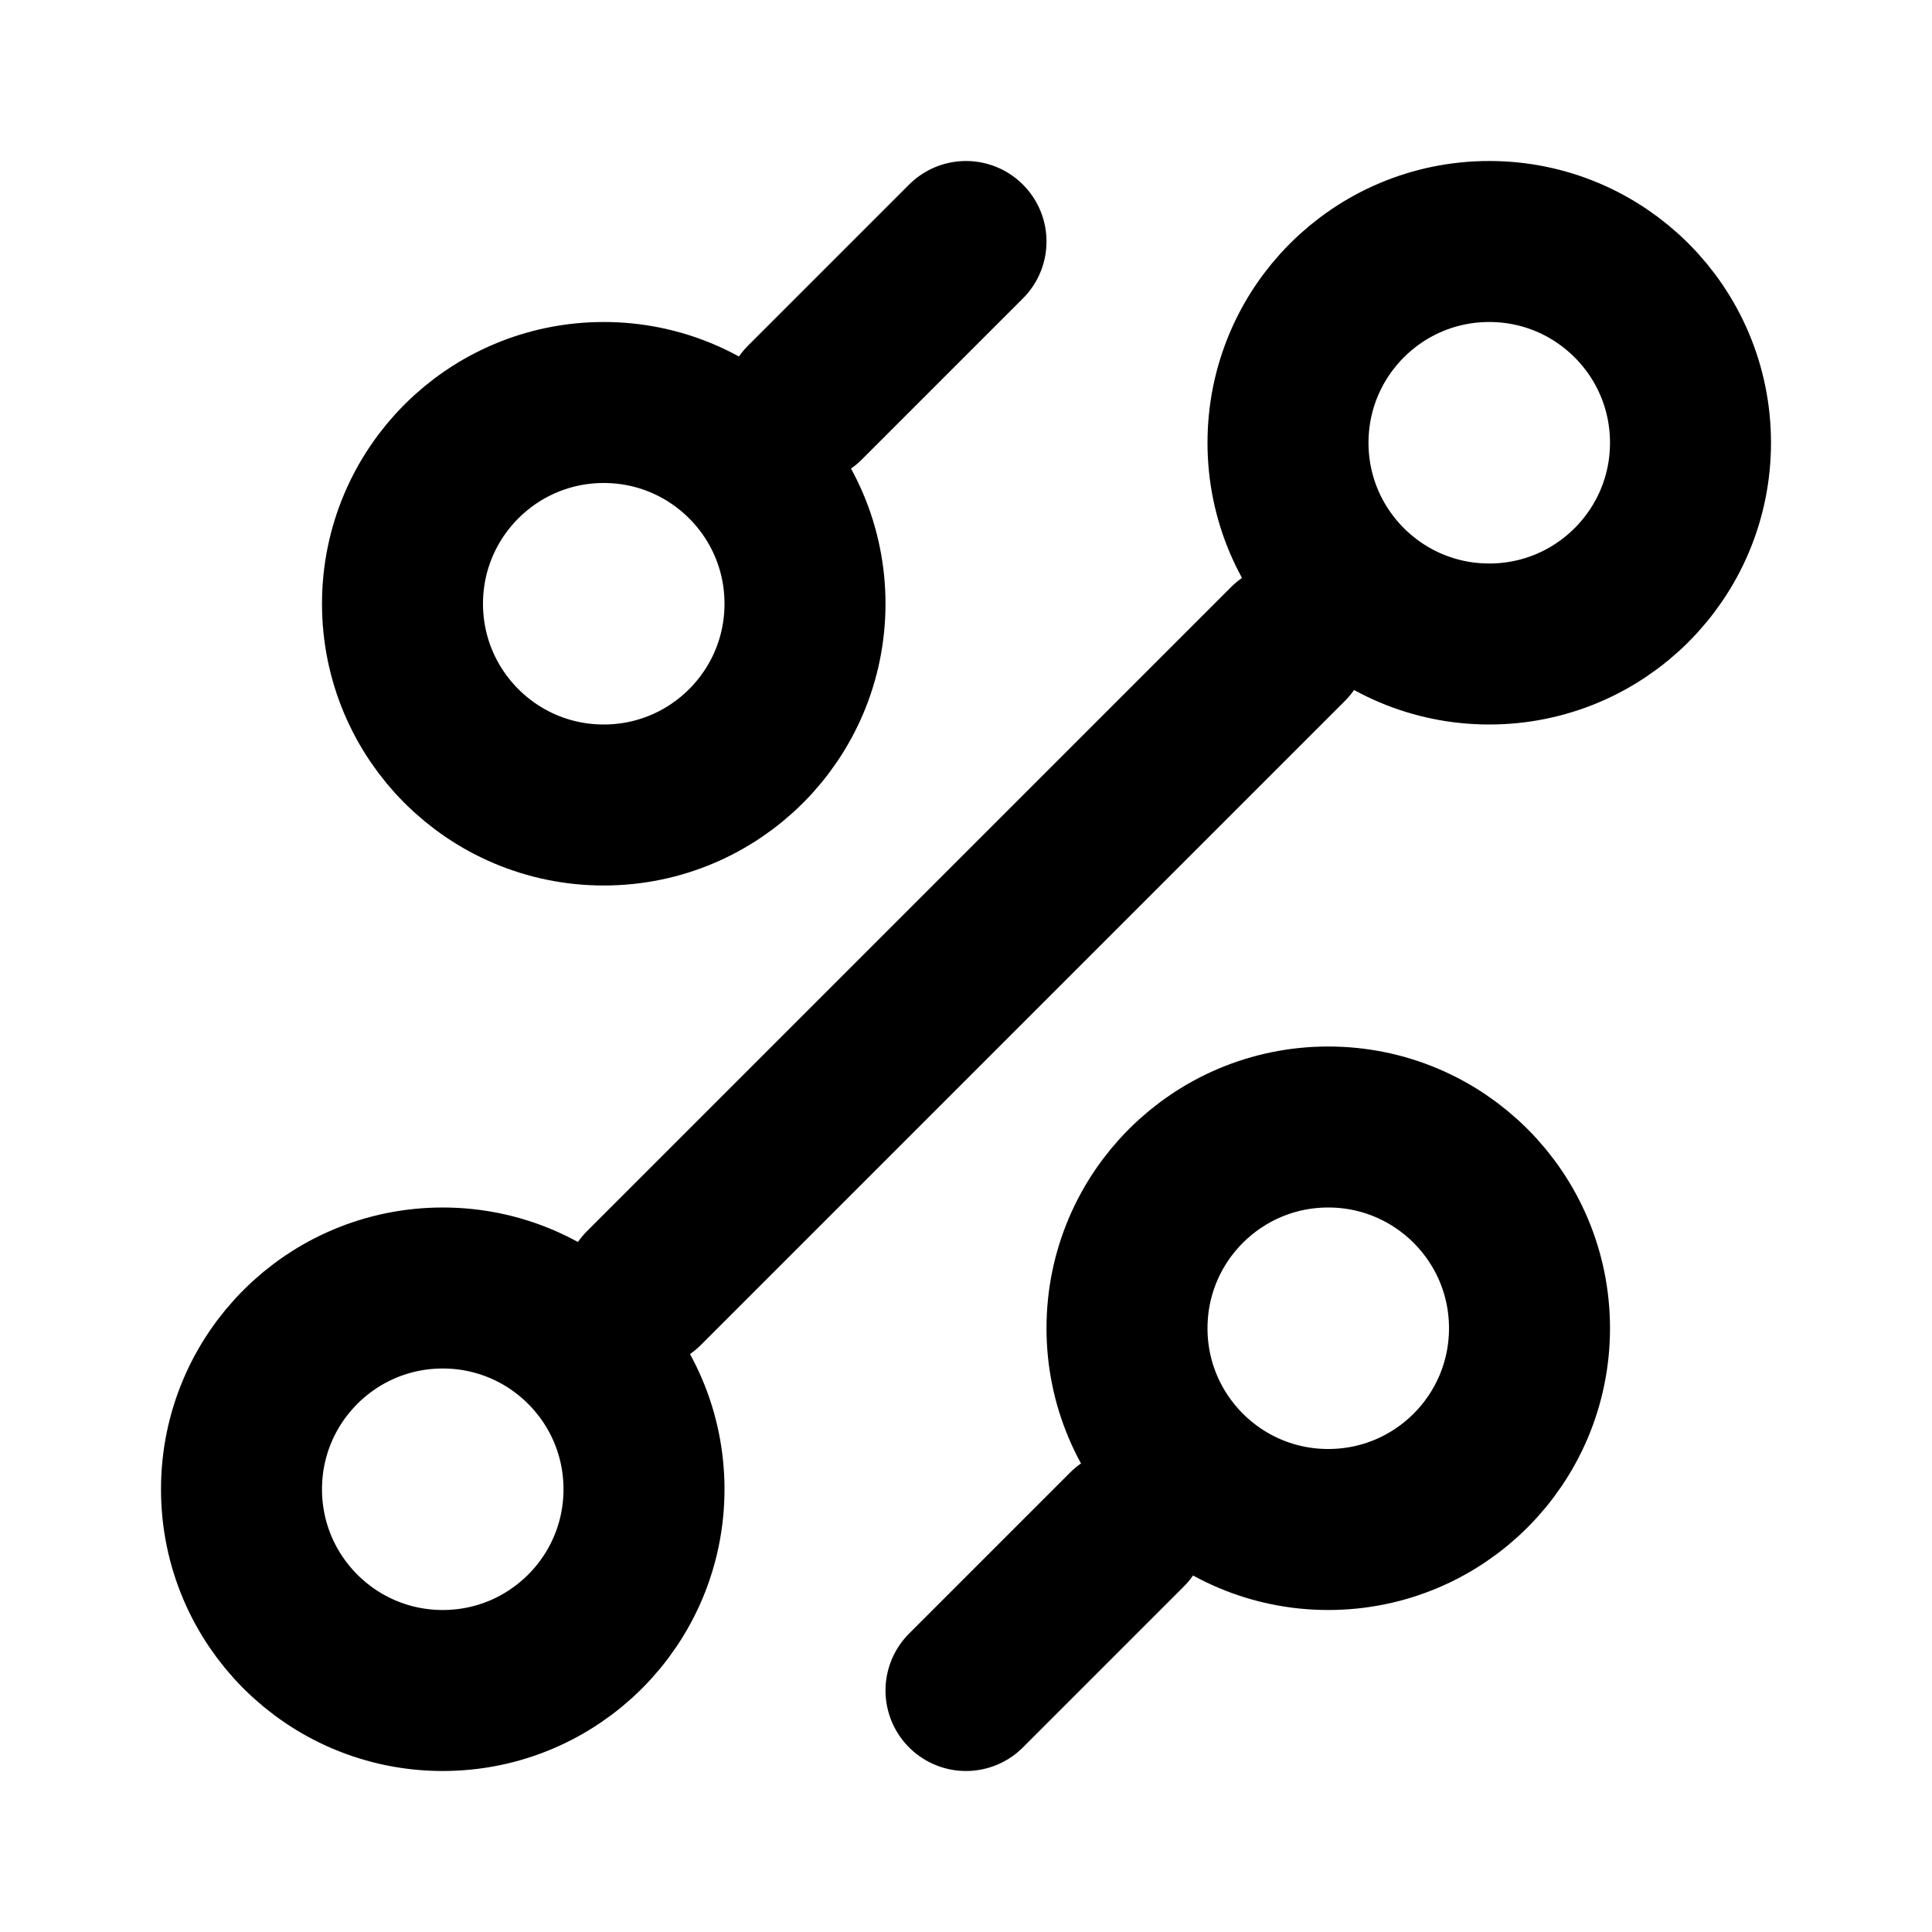
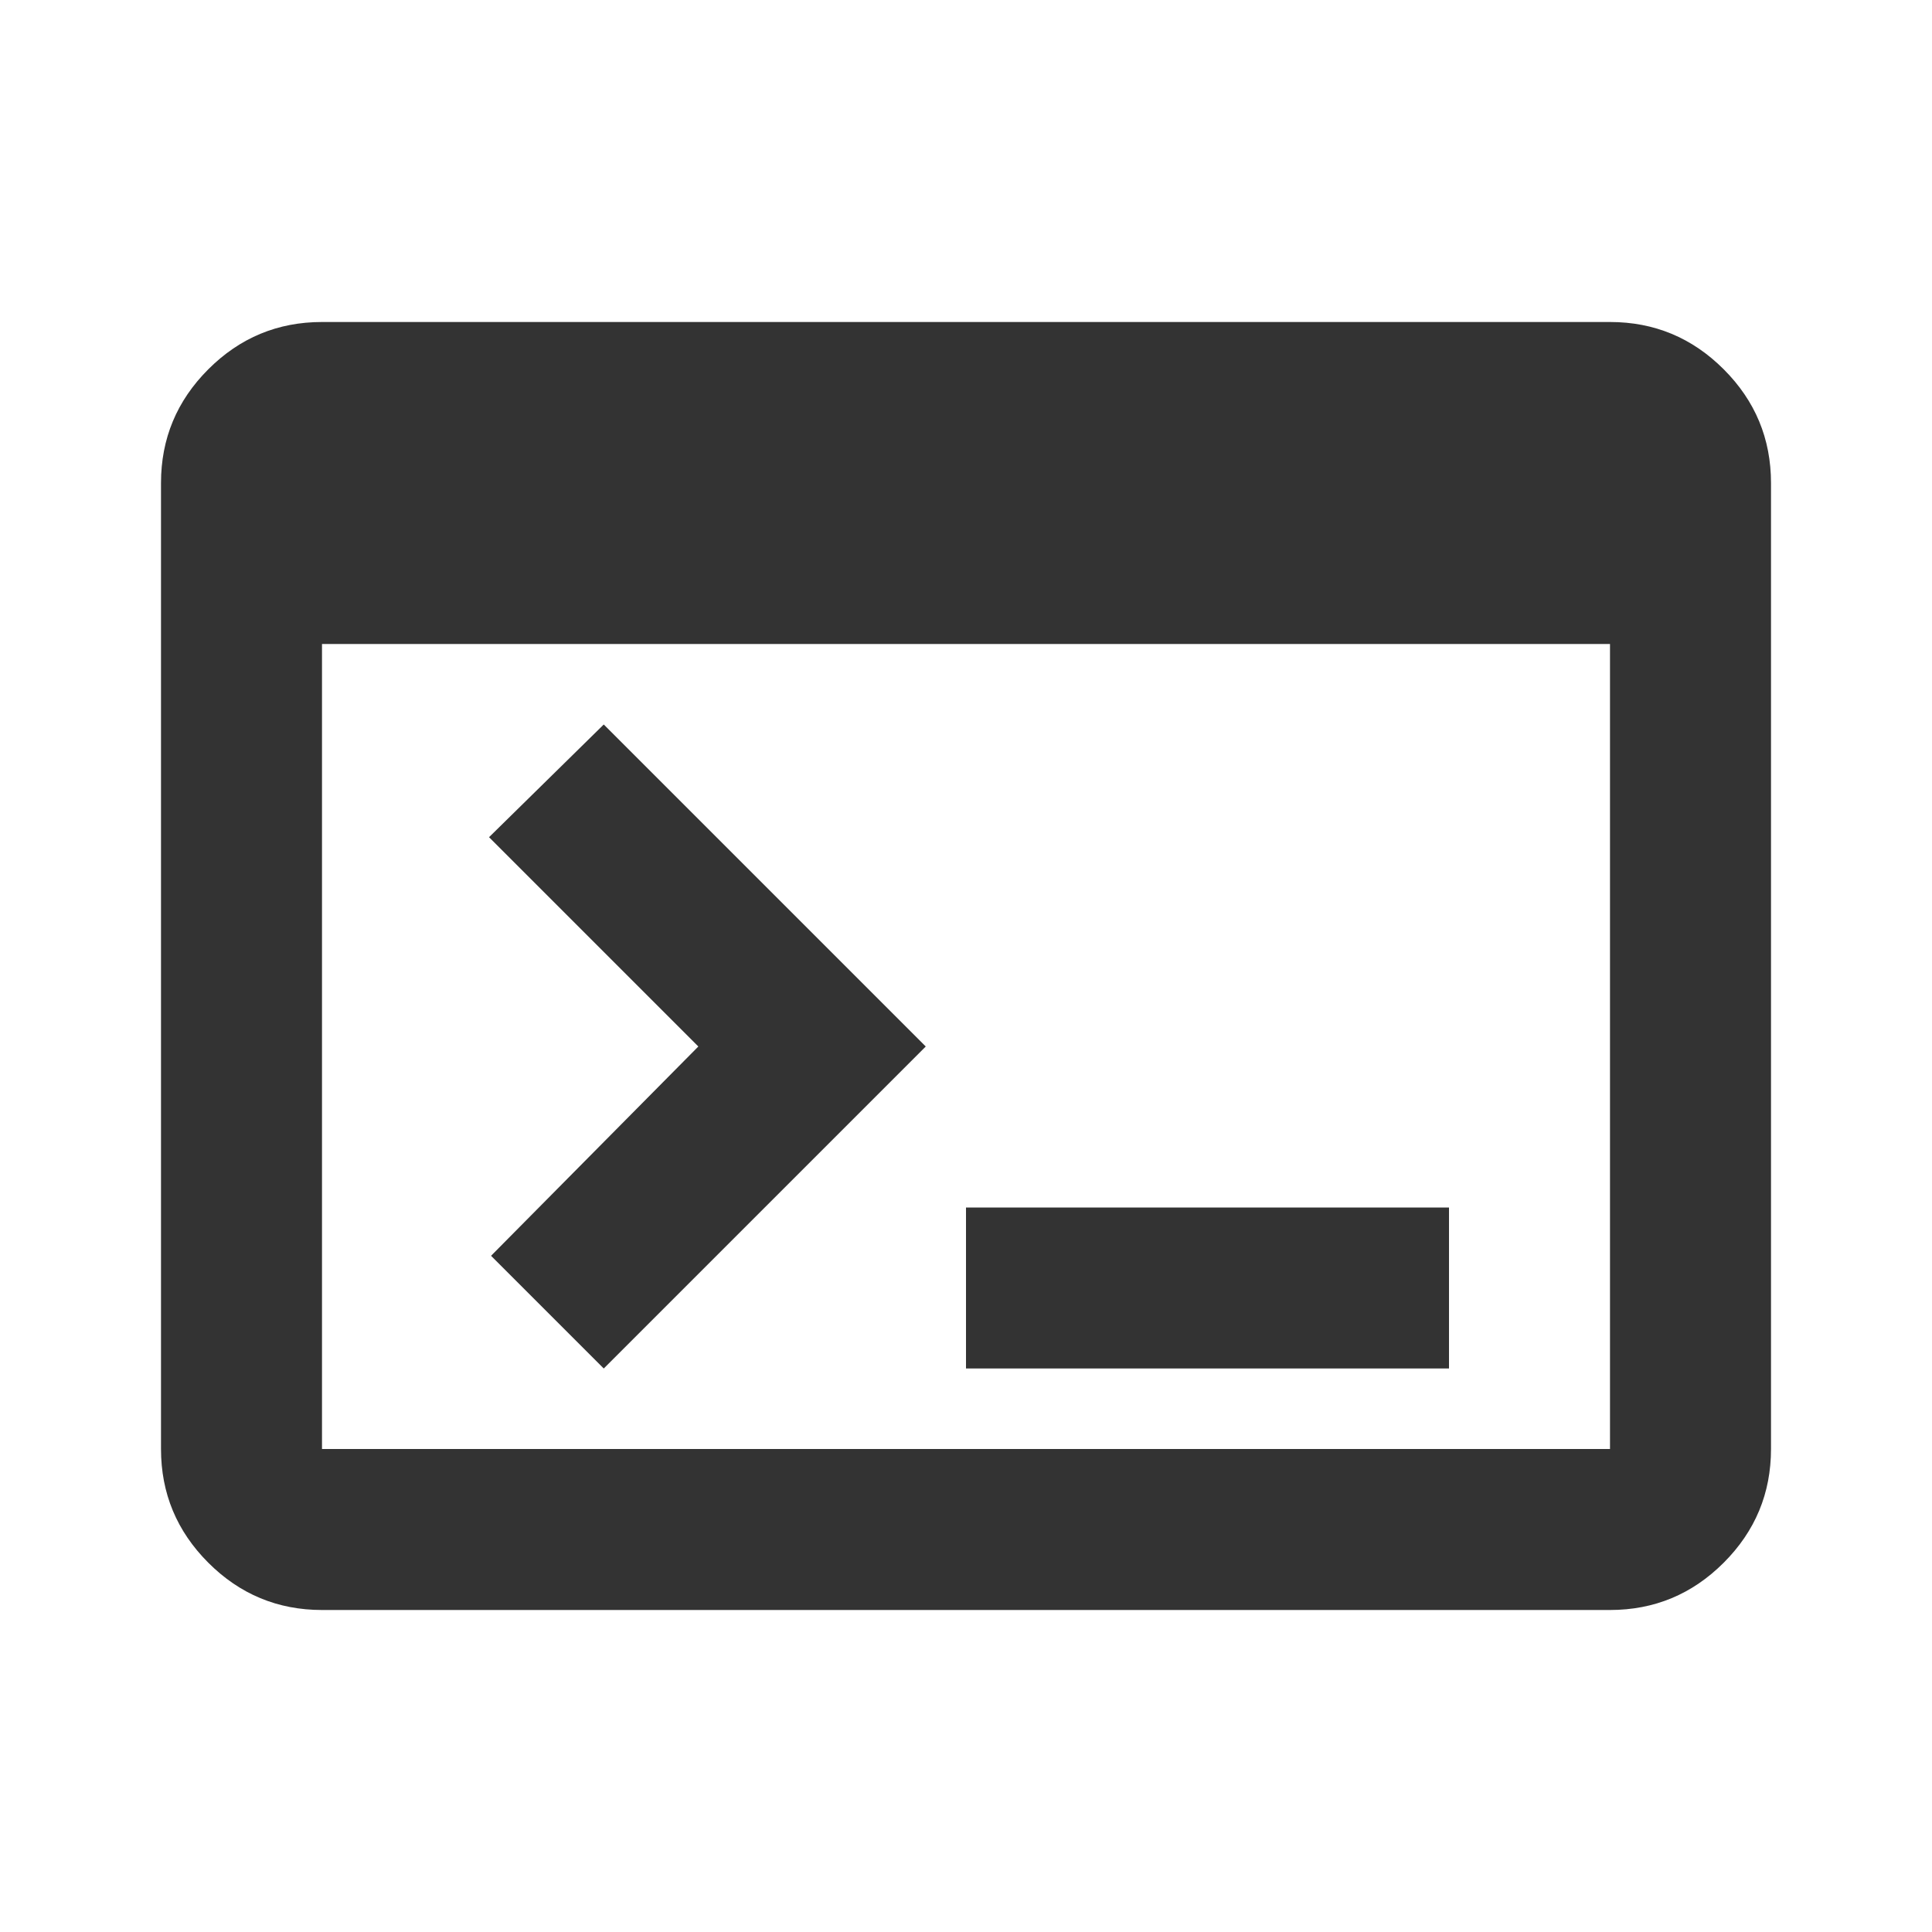
- <svg xmlns="http://www.w3.org/2000/svg" width="800px" height="800px" viewBox="0 0 24 24">
-   <path fill="none" stroke="#000000" stroke-linecap="round" stroke-linejoin="round" stroke-width="2" d="M16.5,19 C17.881,19 19,17.881 19,16.5 C19,15.119 17.881,14 16.5,14 C15.119,14 14,15.119 14,16.5 C14,17.881 15.119,19 16.5,19 Z M10,5 L12,3 M7.5,10 C8.881,10 10,8.881 10,7.5 C10,6.119 8.881,5 7.5,5 C6.119,5 5,6.119 5,7.5 C5,8.881 6.119,10 7.5,10 Z M8,16 L16,8 M5.5,21 C6.881,21 8,19.881 8,18.5 C8,17.119 6.881,16 5.5,16 C4.119,16 3,17.119 3,18.5 C3,19.881 4.119,21 5.5,21 Z M18.5,8 C19.881,8 21,6.881 21,5.5 C21,4.119 19.881,3 18.5,3 C17.119,3 16,4.119 16,5.5 C16,6.881 17.119,8 18.5,8 Z M12,21 L14,19" />
+ <svg xmlns="http://www.w3.org/2000/svg" height="24px" viewBox="0 -960 960 960" width="24px" fill="#333">
+   <path d="M160-160q-33 0-56.5-23.5T80-240v-480q0-33 23.5-56.5T160-800h640q33 0 56.5 23.5T880-720v480q0 33-23.5 56.5T800-160H160Zm0-80h640v-400H160v400Zm140-40-56-56 103-104-104-104 57-56 160 160-160 160Zm180 0v-80h240v80H480Z" />
</svg>
